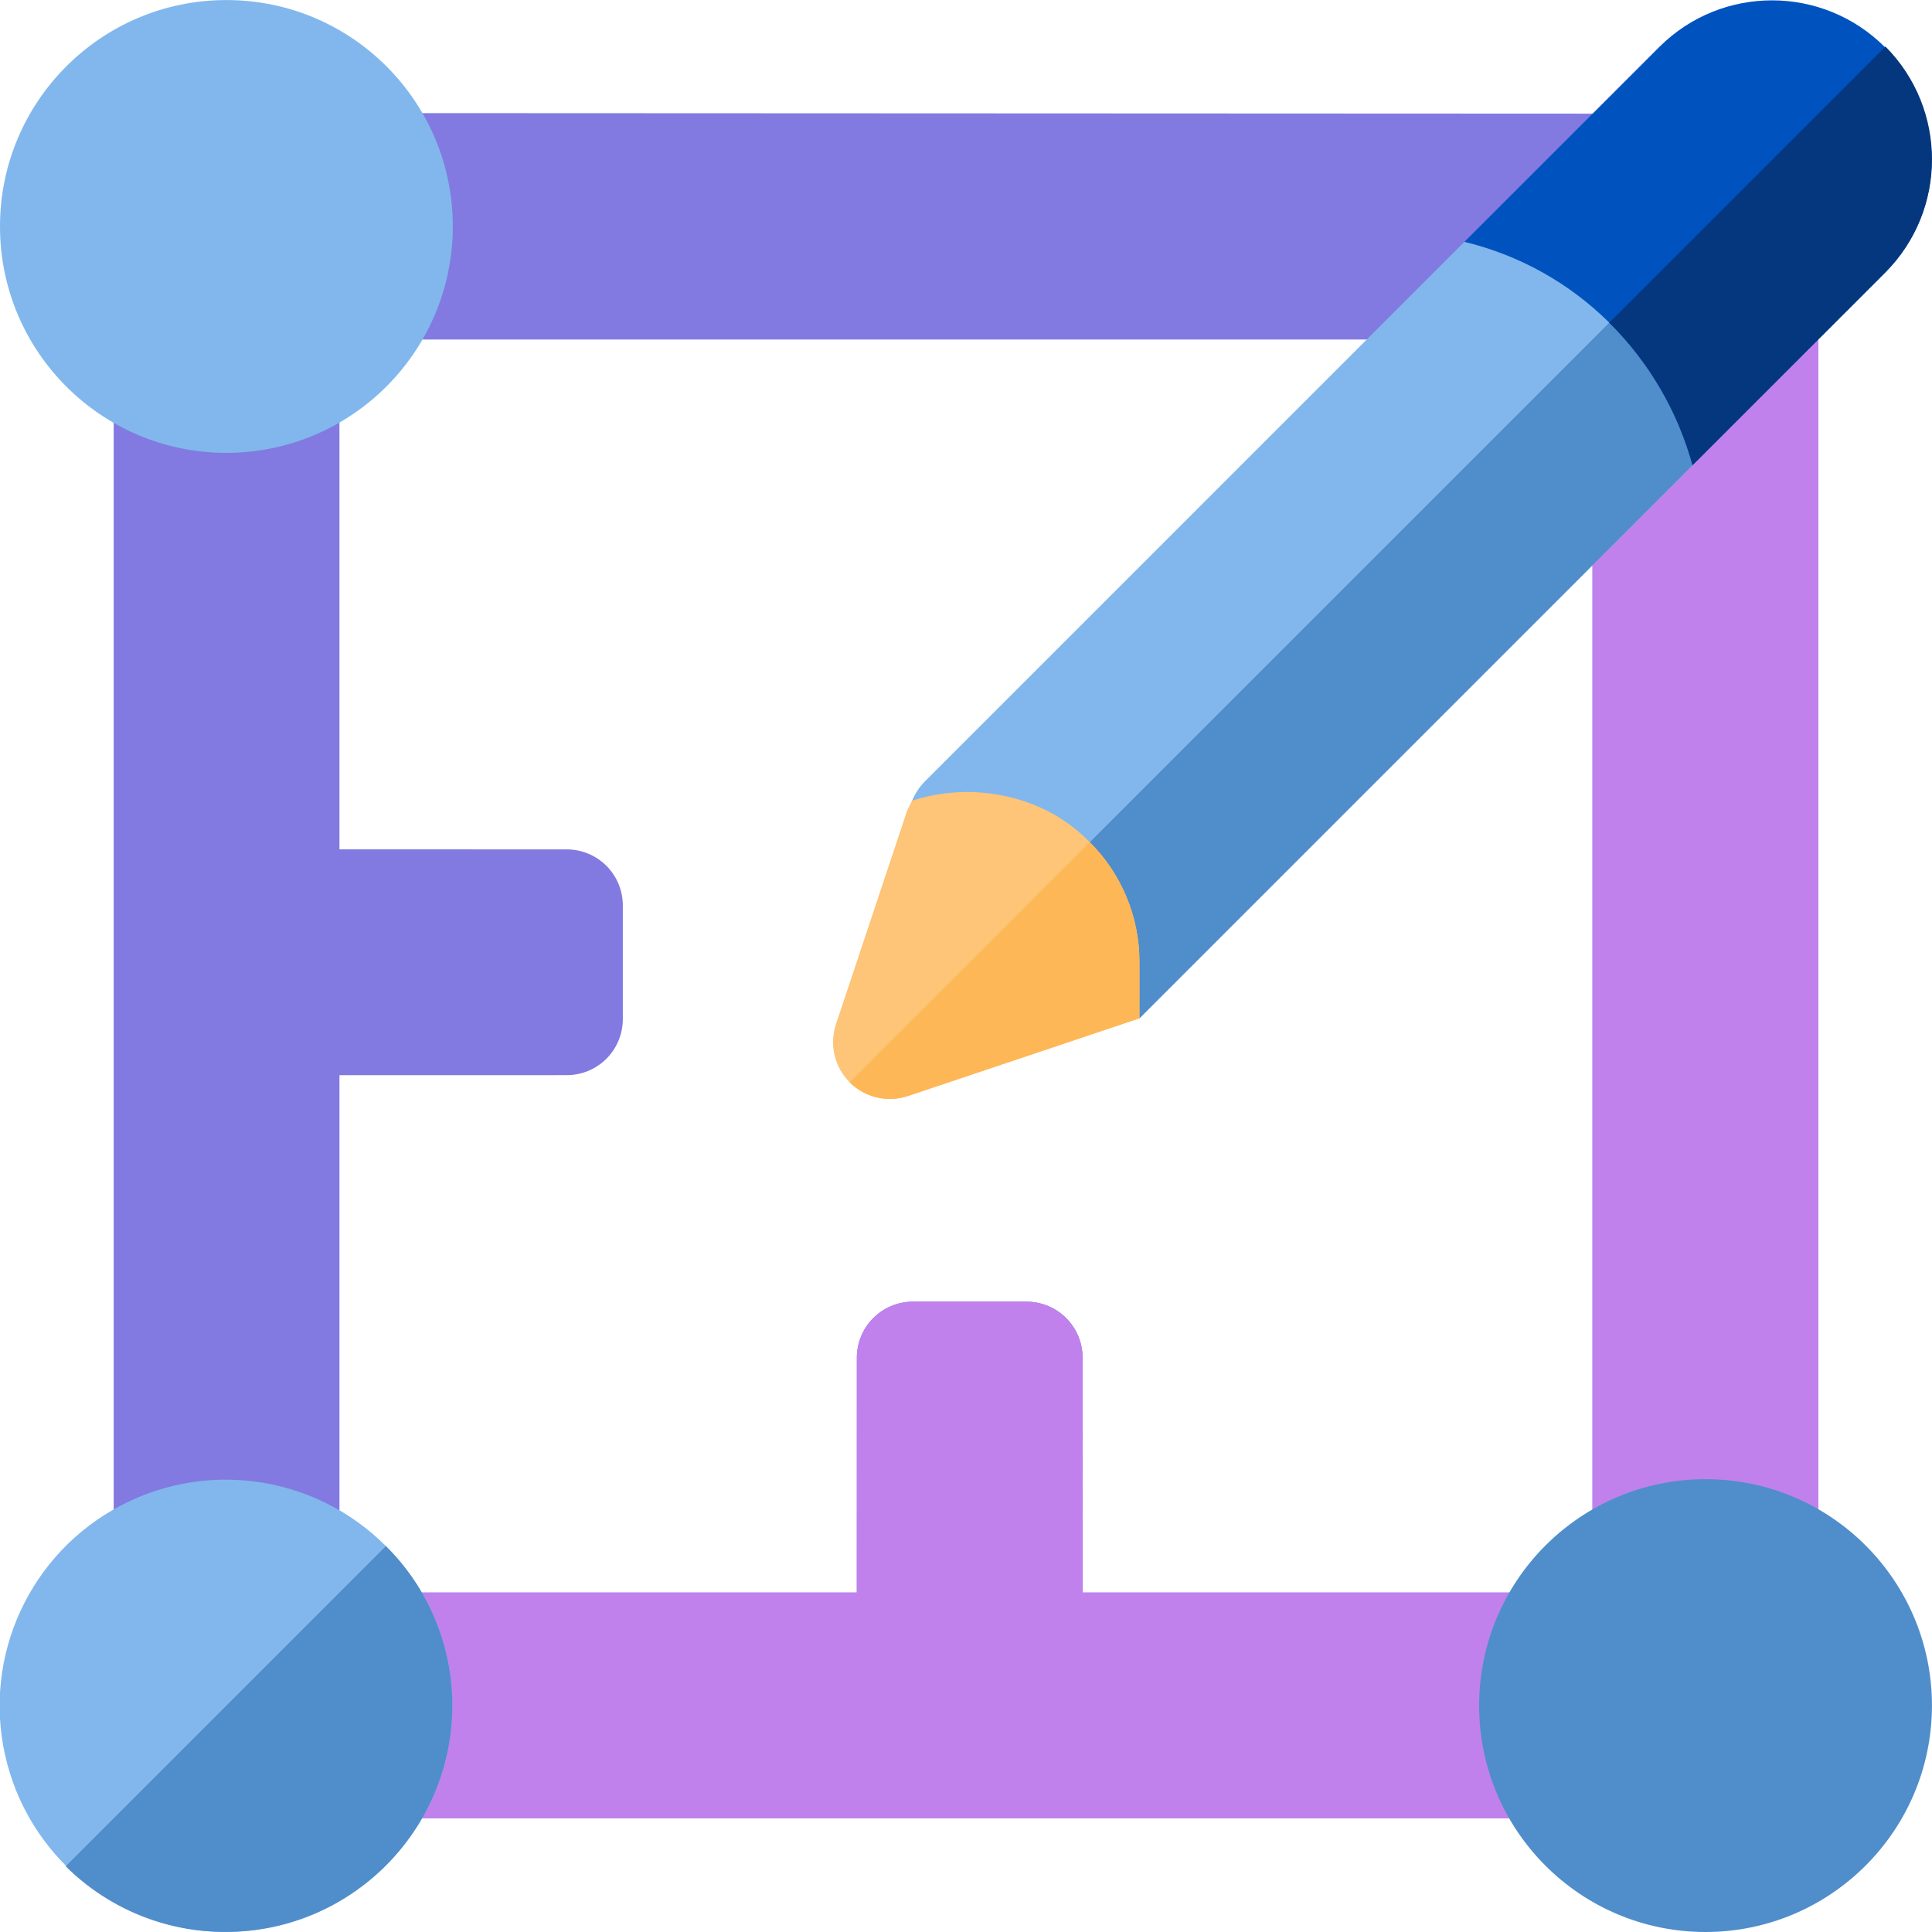
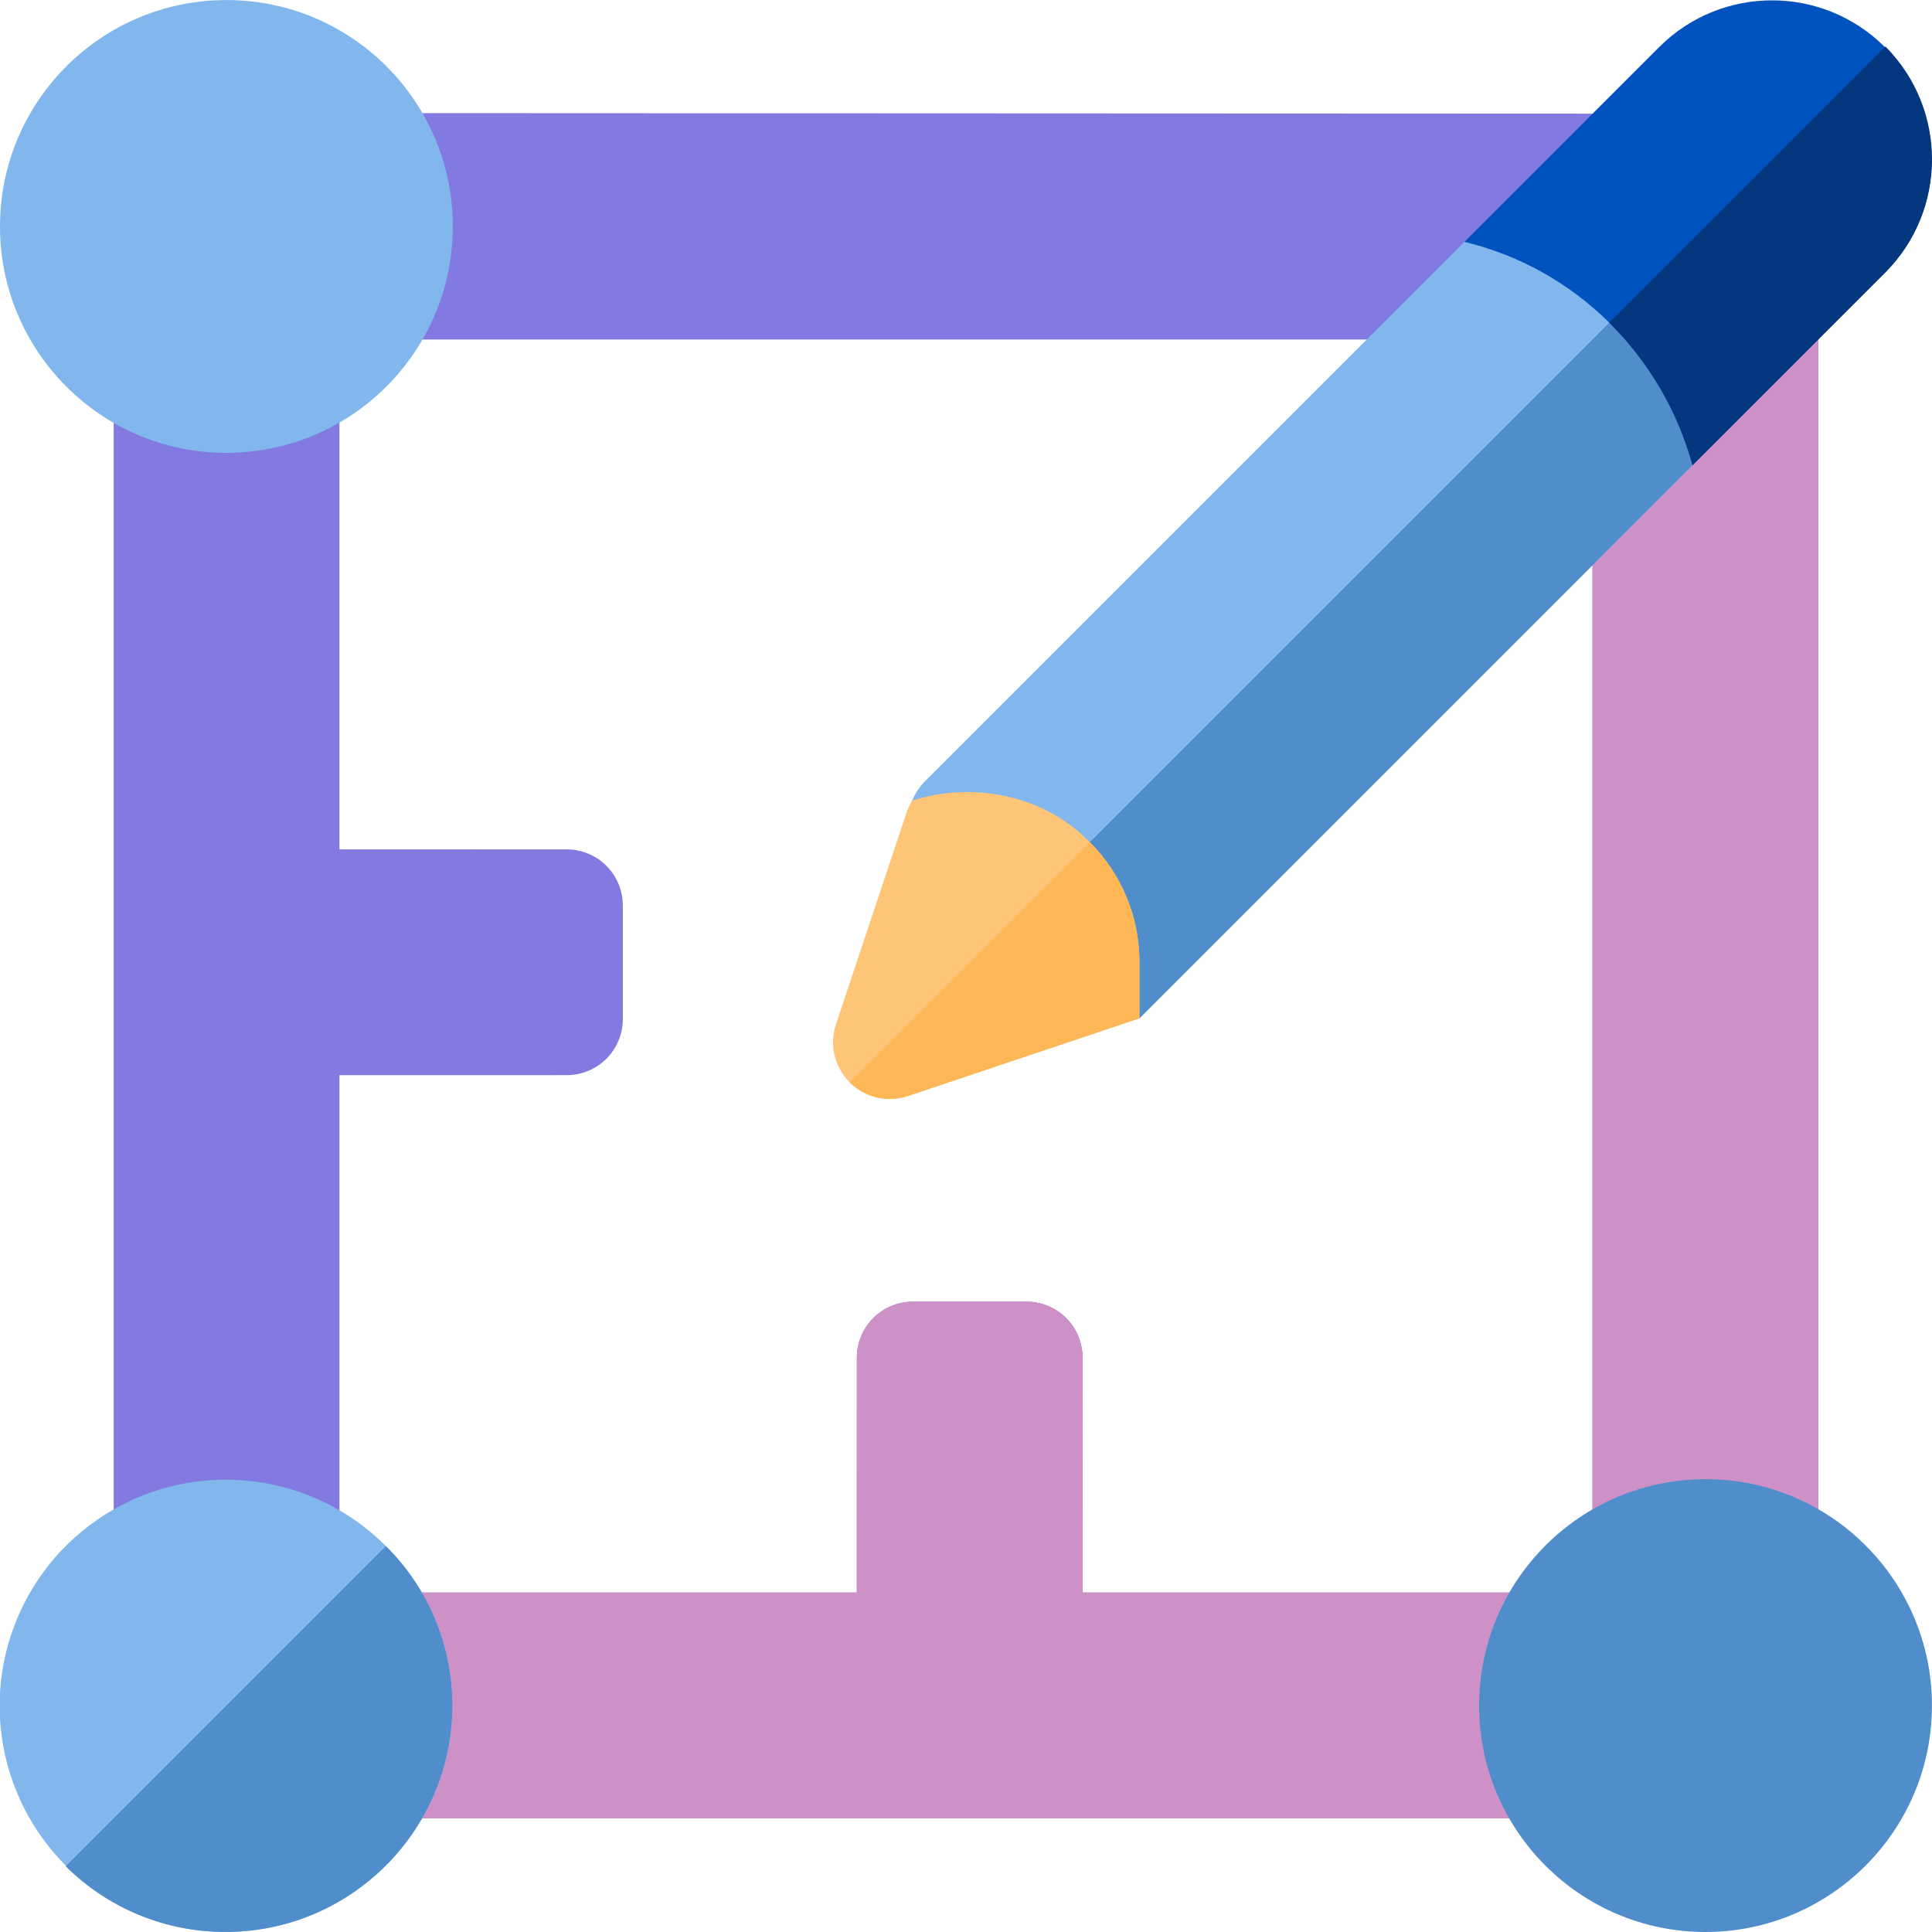
<svg xmlns="http://www.w3.org/2000/svg" id="design" width="512" height="512" viewBox="0 0 512 512">
  <path id="Path_3746" data-name="Path 3746" d="M481.859,30.141l-451.732-.2v451.93H481.859ZM286.9,360.017a14.856,14.856,0,0,0-15.062-15.062h-29.7a14.853,14.853,0,0,0-15.062,15.062l-.012,62.019H89.961v-137.1l60.032-.012a14.853,14.853,0,0,0,15.062-15.062v-29.7A14.856,14.856,0,0,0,149.994,225.1L89.96,225.09V89.973H422.027V422.038H286.91Z" fill="#827ae0" />
-   <path id="Path_3747" data-name="Path 3747" d="M481.859,481.871H30.127l59.834-59.834h137.1l.012-62.019a14.853,14.853,0,0,1,15.062-15.062h29.7A14.856,14.856,0,0,1,286.9,360.017l.011,62.02H422.027V89.973l59.832-59.832Z" fill="#c081ed" />
+   <path id="Path_3747" data-name="Path 3747" d="M481.859,481.871H30.127l59.834-59.834h137.1l.012-62.019a14.853,14.853,0,0,1,15.062-15.062h29.7A14.856,14.856,0,0,1,286.9,360.017l.011,62.02H422.027V89.973l59.832-59.832Z" fill="#CE91C7" />
  <g id="Group_1400" data-name="Group 1400">
    <path id="Path_3748" data-name="Path 3748" d="M59.837,511.981a59.927,59.927,0,1,1,42.427-102.247,59.474,59.474,0,0,1,17.607,42.213A60.113,60.113,0,0,1,59.837,511.981Z" fill="#81b7ed" />
    <path id="Path_3749" data-name="Path 3749" d="M60,120.014a60,60,0,1,1,60-60A60.059,60.059,0,0,1,60,120.014Z" fill="#81b7ed" />
  </g>
  <path id="Path_3750" data-name="Path 3750" d="M301.989,90.014h0Z" />
  <path id="Path_3751" data-name="Path 3751" d="M448.542,123.278,301.96,269.861s-24.819-7.423-26.092-8.273c-.423-.423-5.94-6.362-12.3-13.151-8.7-9.546-18.879-20.577-18.879-20.577l-2.97-15.7a16.661,16.661,0,0,1,4.031-5.727L388.086,64.094l34.152-6.576,15.7,16.546,19.3,20.153Z" fill="#81b7ed" />
  <path id="Path_3752" data-name="Path 3752" d="M448.542,123.278,301.96,269.861s-24.819-7.423-26.092-8.273c-.423-.423-5.94-6.362-12.3-13.151L437.937,74.063l19.3,20.153Z" fill="#508dcb" />
  <g id="Group_1401" data-name="Group 1401">
    <path id="Path_3753" data-name="Path 3753" d="M451.989,512a60,60,0,1,1,60-60A60.059,60.059,0,0,1,451.989,512Z" fill="#508dcb" />
    <path id="Path_3754" data-name="Path 3754" d="M59.837,511.981a59.787,59.787,0,0,1-42.426-17.394l84.853-84.853a59.474,59.474,0,0,1,17.607,42.213A60.113,60.113,0,0,1,59.837,511.981Z" fill="#508dcb" />
  </g>
  <path id="Path_3755" data-name="Path 3755" d="M301.96,269.861l-61.3,20.577a15.049,15.049,0,0,1-19.093-19.093l18.879-56.639q.639-1.272,1.274-2.545a47.921,47.921,0,0,1,32.668,1.273,42.332,42.332,0,0,1,14.425,9.759,44.733,44.733,0,0,1,13.152,31.82Z" fill="#fec478" />
  <path id="Path_3756" data-name="Path 3756" d="M225.168,286.832l63.64-63.64a44.733,44.733,0,0,1,13.152,31.82V269.86l-61.3,20.577A15.137,15.137,0,0,1,225.168,286.832Z" fill="#feb756" />
  <path id="Path_3757" data-name="Path 3757" d="M499.667,72.153l-51.125,51.125a84.754,84.754,0,0,0-22.061-37.759,81.7,81.7,0,0,0-38.395-21.426l51.76-51.76a42.3,42.3,0,0,1,59.821,59.82Z" fill="#0053bf" />
  <path id="Path_3758" data-name="Path 3758" d="M448.542,123.278a84.754,84.754,0,0,0-22.061-37.759l73.186-73.186a42.434,42.434,0,0,1,0,59.82Z" fill="#05377f" />
</svg>
